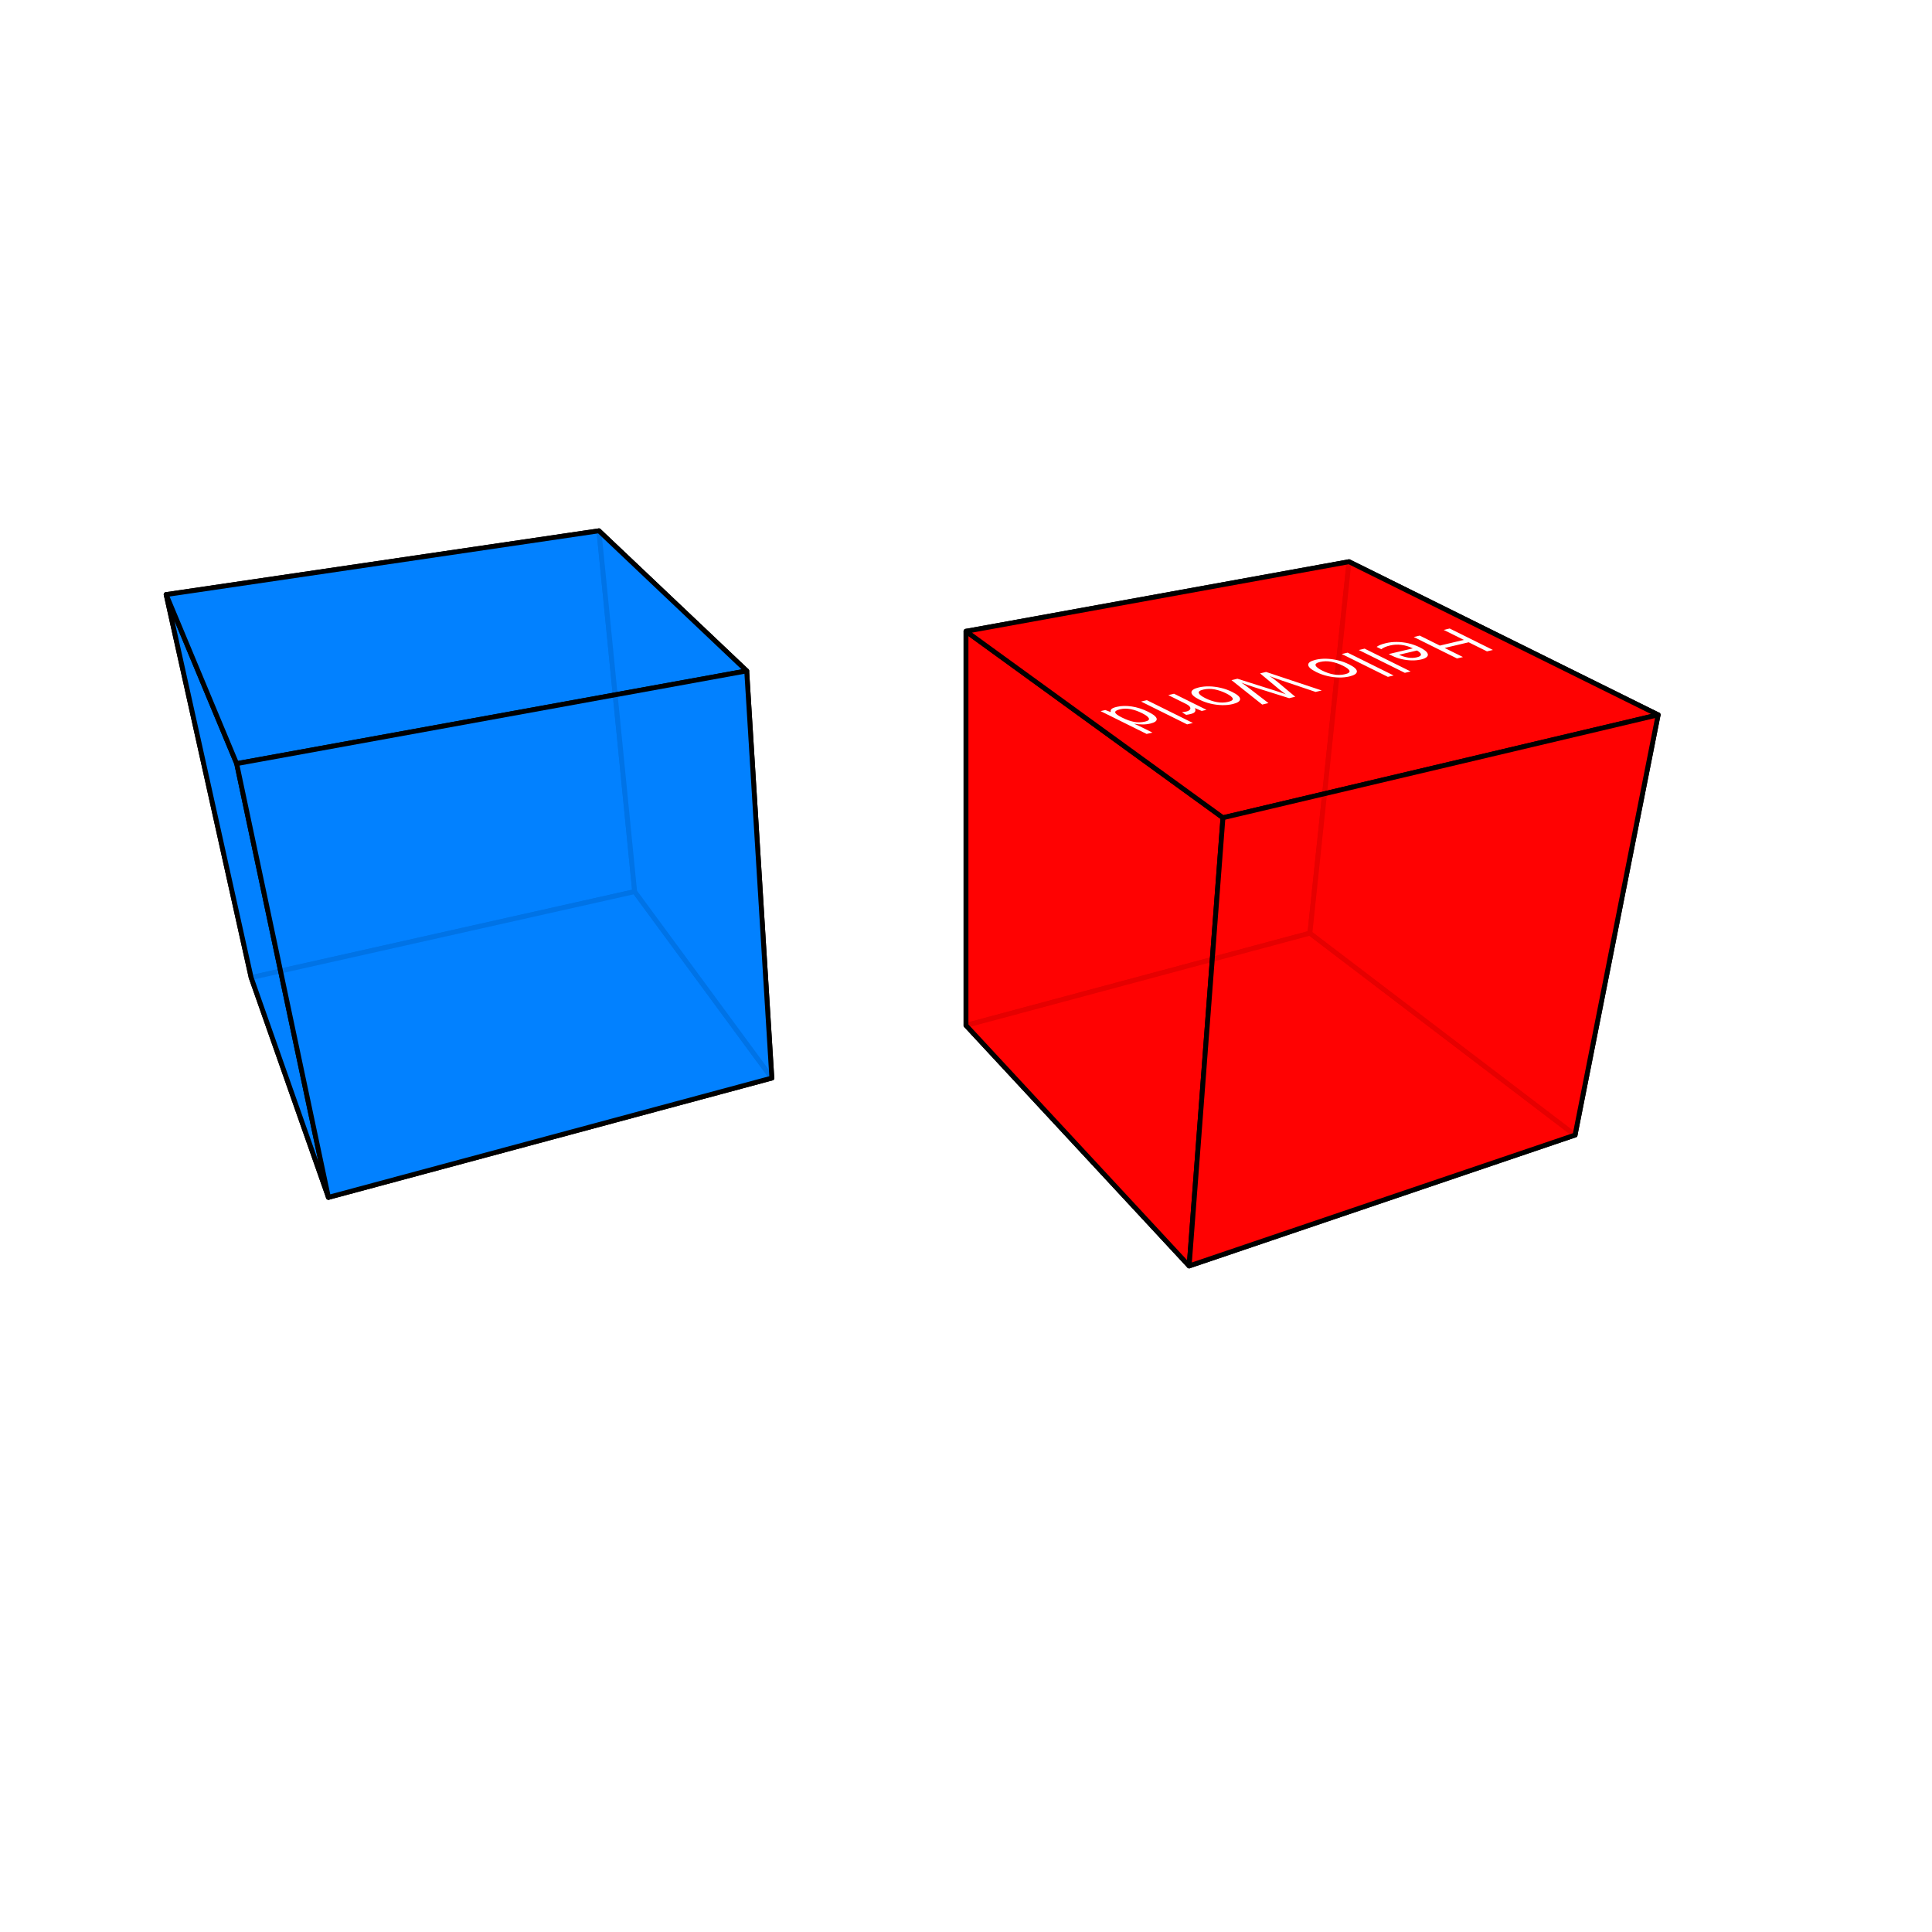
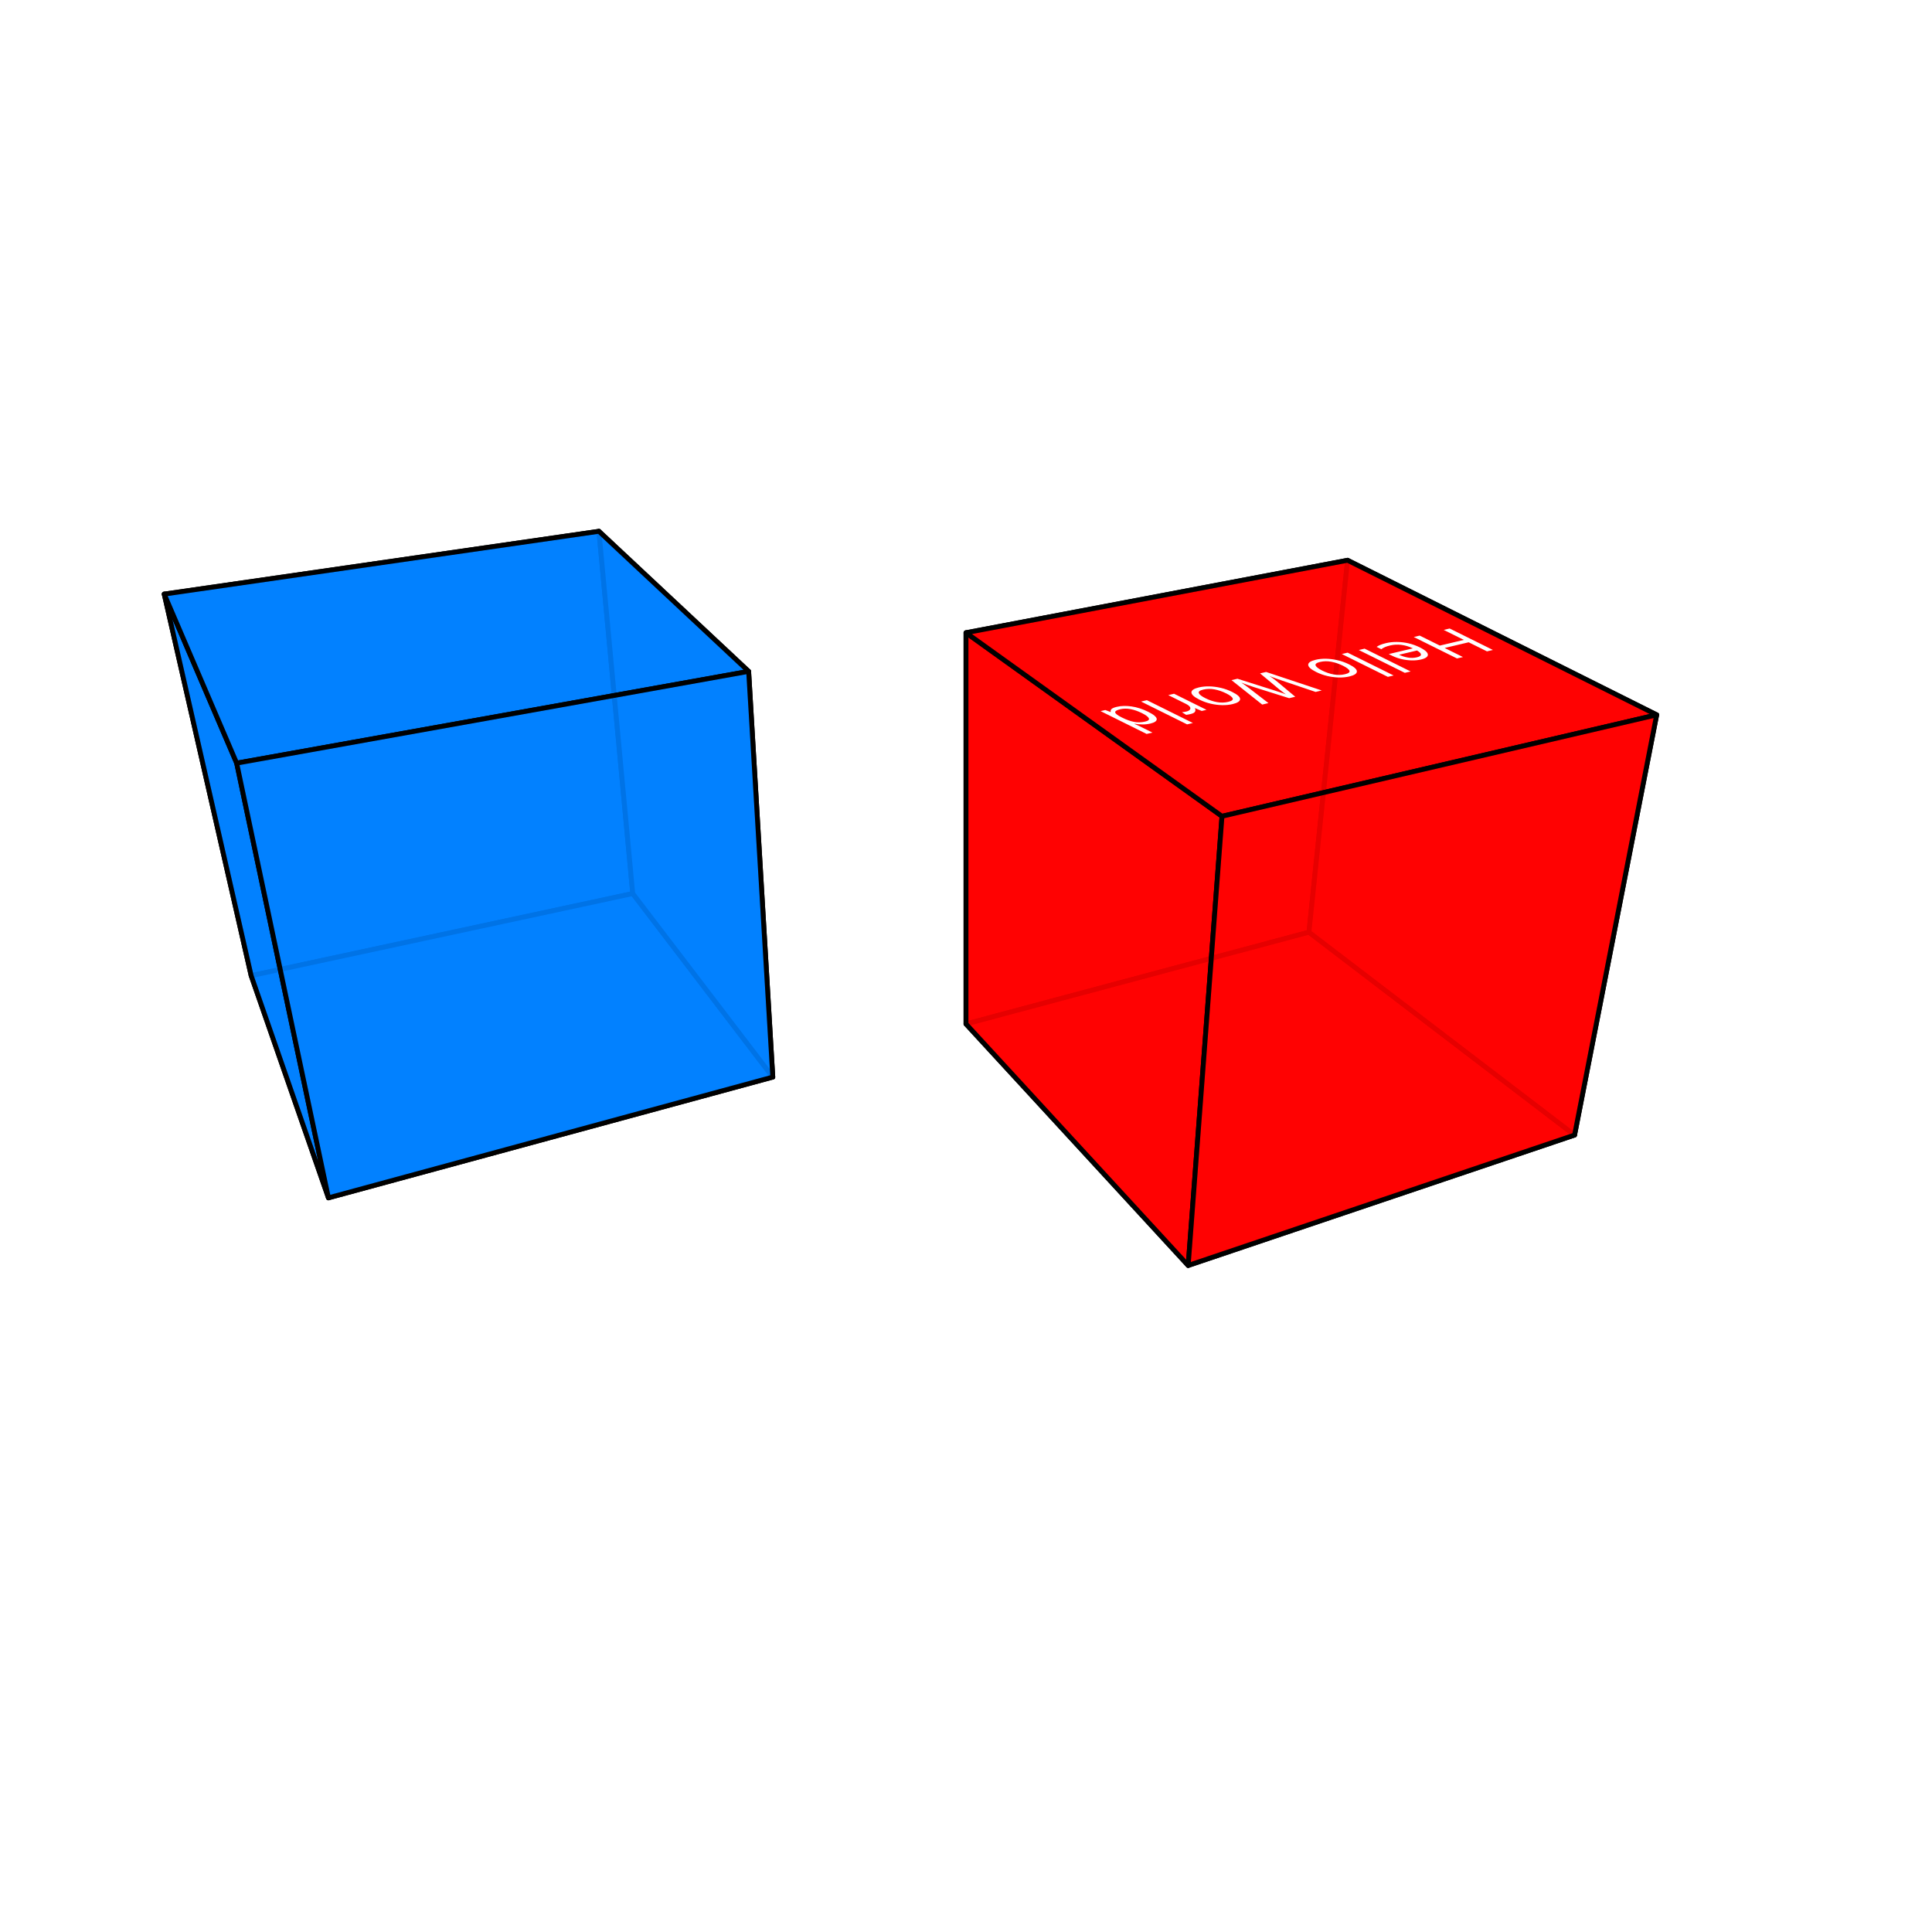
<svg xmlns="http://www.w3.org/2000/svg" width="400" height="400" viewBox="-200 -200 400 400">
  <g stroke="#000" stroke-width="1" stroke-linecap="round" stroke-linejoin="round">
-     <polygon fill="rgba(0,128,255,0.9)" points="-68.6,-15.4 -76,-90.1 -165.6,-76.9 -148,2.4" />
-     <polygon fill="rgba(0,128,255,0.9)" points="-40.2,23.2 -132,47.9 -148,2.4 -68.6,-15.4" />
-     <polygon fill="rgba(255,0,0,0.9)" points="71.2,-6.8 79.3,-83.7 0,-69.3 0,12.3" />
-     <polygon fill="rgba(0,128,255,0.9)" points="-40.2,23.2 -45.4,-61.1 -76,-90.1 -68.6,-15.4" />
-     <polygon fill="rgba(255,0,0,0.9)" points="126.1,35 46.2,62.1 0,12.3 71.2,-6.8" />
-     <polygon fill="rgba(255,0,0,0.9)" points="126.1,35 143.3,-52 79.3,-83.7 71.2,-6.8" />
-     <polygon fill="rgba(0,128,255,0.9)" points="-132,47.9 -151,-41.9 -165.6,-76.9 -148,2.4" />
-     <polygon fill="rgba(0,128,255,0.9)" points="-45.4,-61.1 -151,-41.9 -165.6,-76.9 -76,-90.1" />
-     <polygon fill="rgba(255,0,0,0.9)" points="46.2,62.1 53.2,-30.7 0,-69.3 0,12.3" />
-     <polygon fill="rgba(0,128,255,0.9)" points="-40.2,23.2 -132,47.9 -151,-41.9 -45.4,-61.1" />
-     <polygon fill="rgba(255,0,0,0.9)" points="143.3,-52 53.2,-30.7 0,-69.3 79.3,-83.7" />
-     <polygon fill="rgba(255,0,0,0.9)" points="126.1,35 46.2,62.1 53.2,-30.7 143.3,-52" />
+     <polygon fill="rgba(0,128,255,0.9)" points="-69,-15 -76,-90 -166,-77 -148,2" />
+     <polygon fill="rgba(0,128,255,0.9)" points="-40,23 -132,48 -148,2 -69,-15" />
+     <polygon fill="rgba(255,0,0,0.9)" points="71,-7 79,-84 0,-69 0,12" />
+     <polygon fill="rgba(0,128,255,0.9)" points="-40,23 -45,-61 -76,-90 -69,-15" />
+     <polygon fill="rgba(255,0,0,0.9)" points="126,35 46,62 0,12 71,-7" />
+     <polygon fill="rgba(255,0,0,0.9)" points="126,35 143,-52 79,-84 71,-7" />
+     <polygon fill="rgba(0,128,255,0.9)" points="-132,48 -151,-42 -166,-77 -148,2" />
+     <polygon fill="rgba(0,128,255,0.9)" points="-45,-61 -151,-42 -166,-77 -76,-90" />
+     <polygon fill="rgba(255,0,0,0.9)" points="46,62 53,-31 0,-69 0,12" />
+     <polygon fill="rgba(0,128,255,0.9)" points="-40,23 -132,48 -151,-42 -45,-61" />
+     <polygon fill="rgba(255,0,0,0.9)" points="143,-52 53,-31 0,-69 79,-84" />
+     <polygon fill="rgba(255,0,0,0.9)" points="126,35 46,62 53,-31 143,-52" />
  </g>
  <g font-family="sans-serif" font-size="14" text-anchor="middle" dominant-baseline="central" transform="matrix(-0.9730834 0.2303038 -0.8956886 -0.444162 68.94778 -58.92973)">
    <text x="0" y="0" fill="rgba(255,255,255,1)">Hello World</text>
  </g>
</svg>
